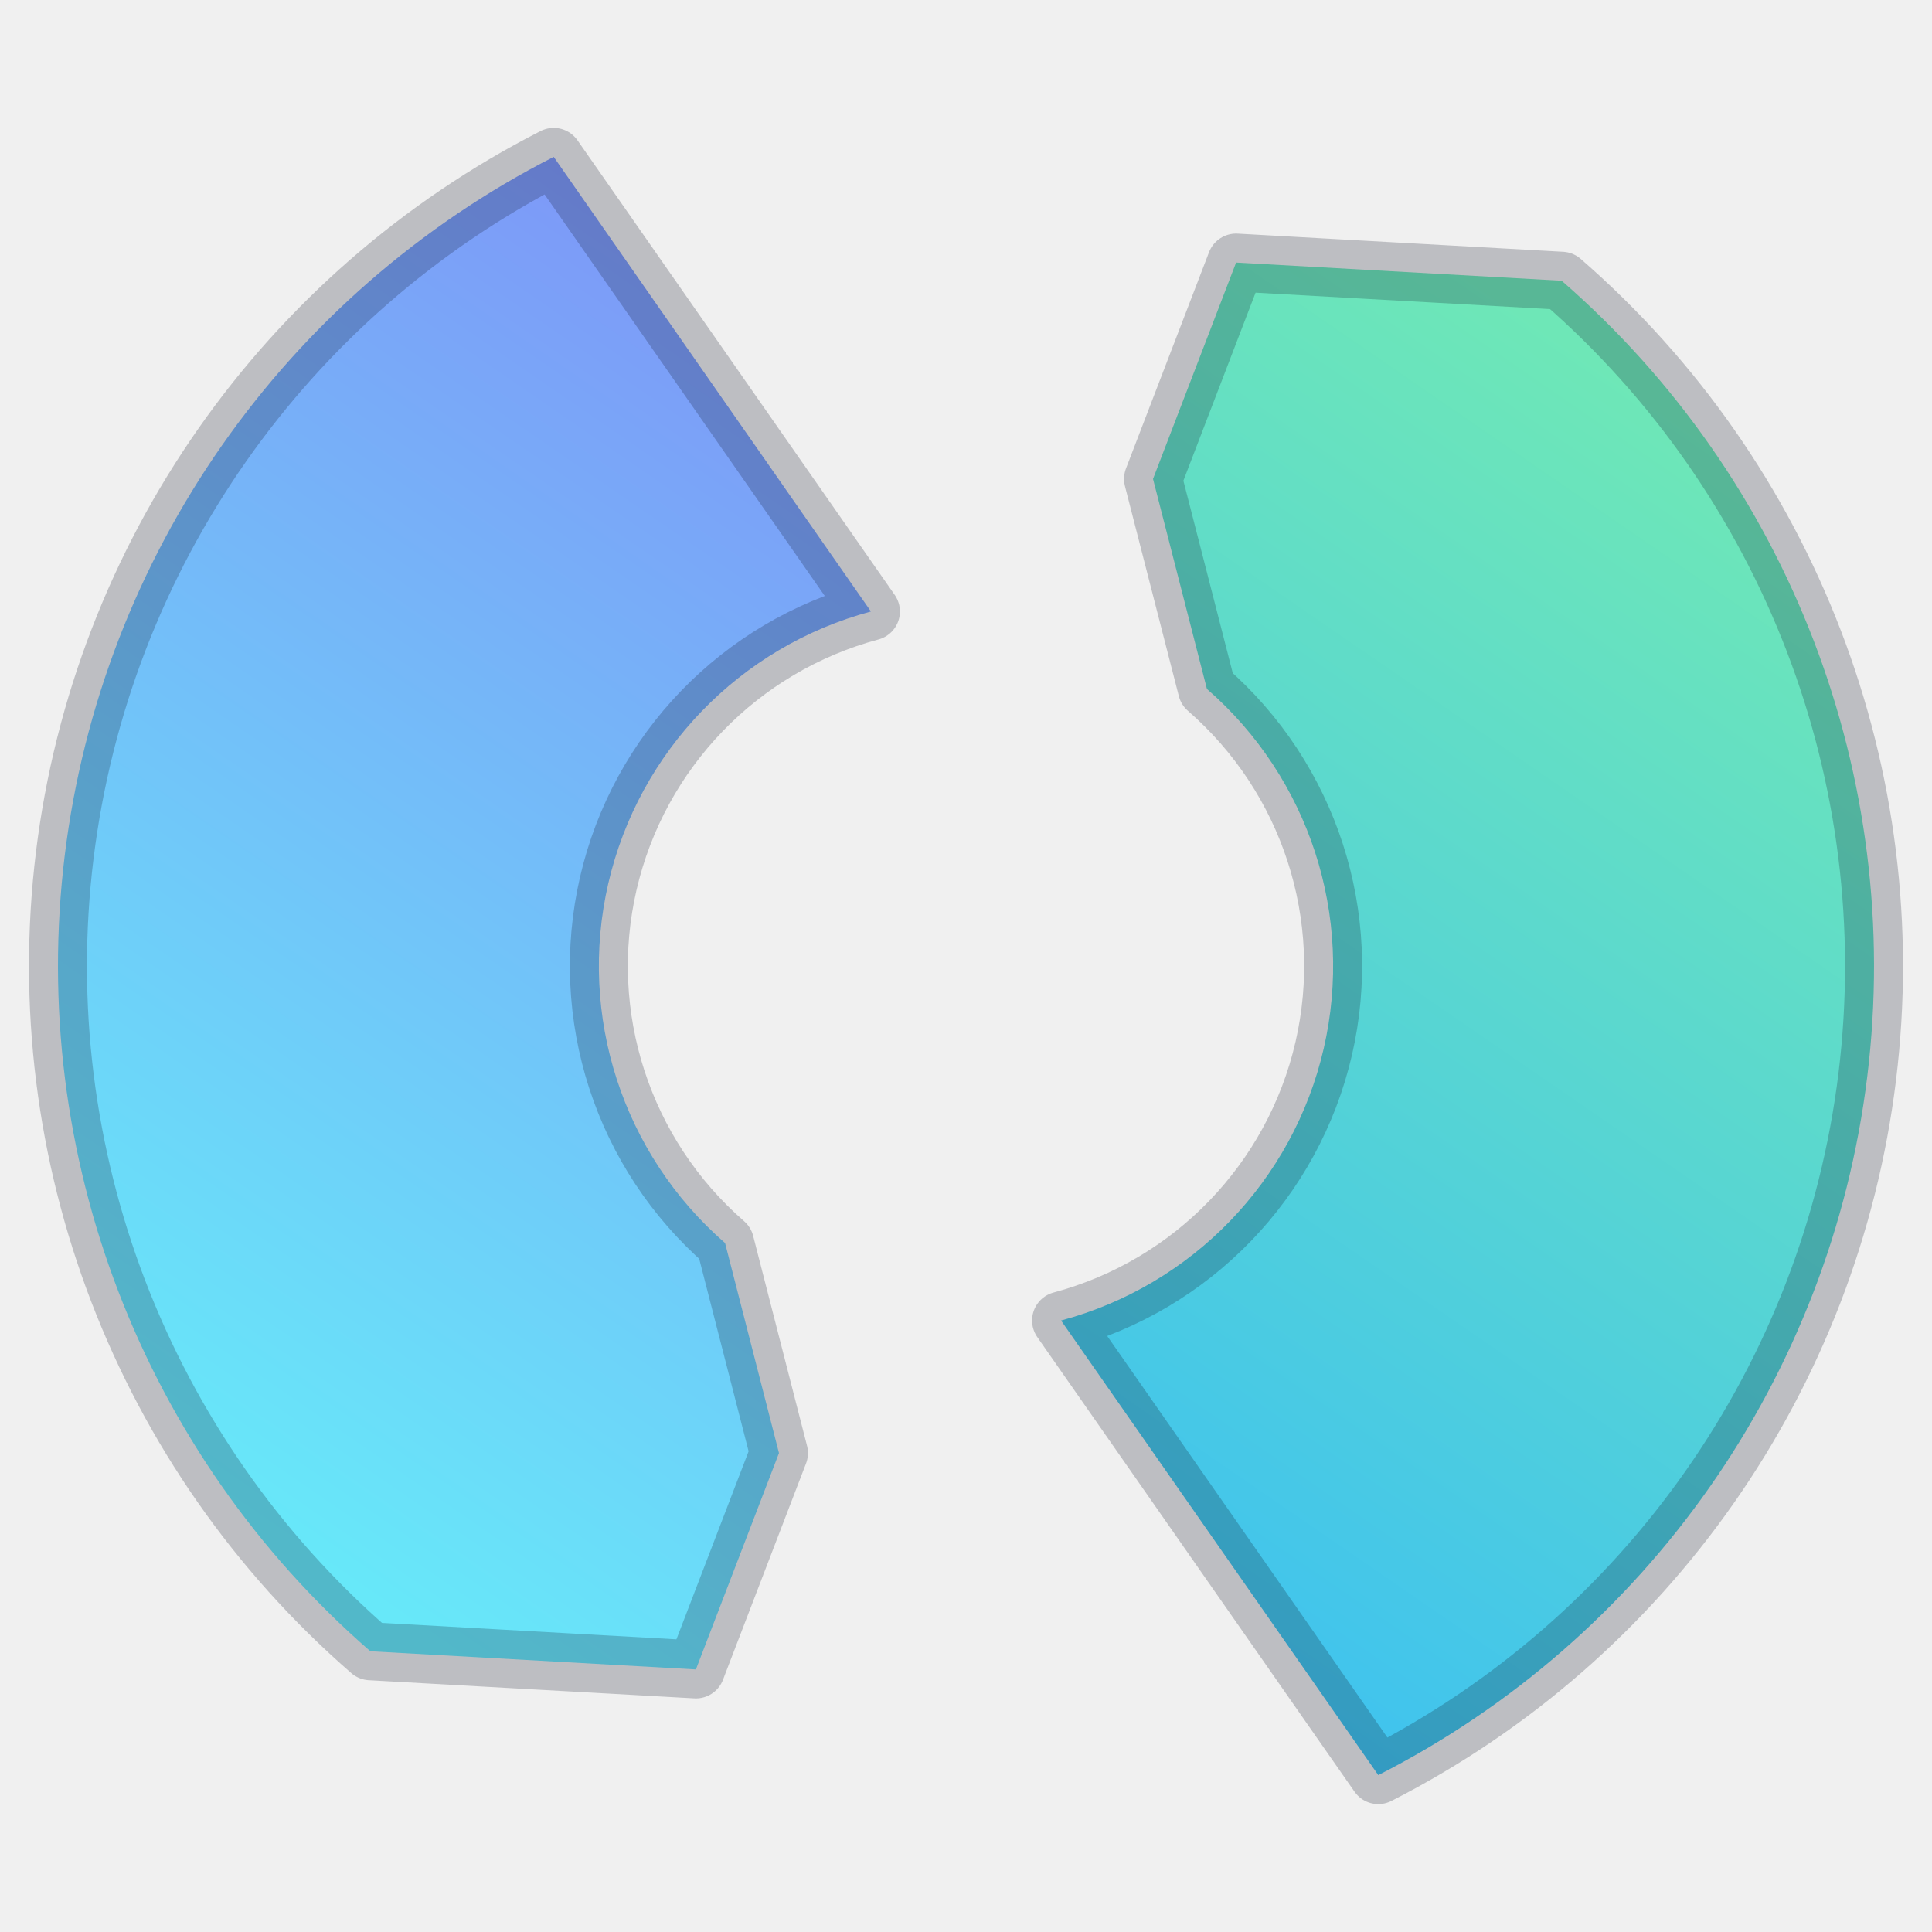
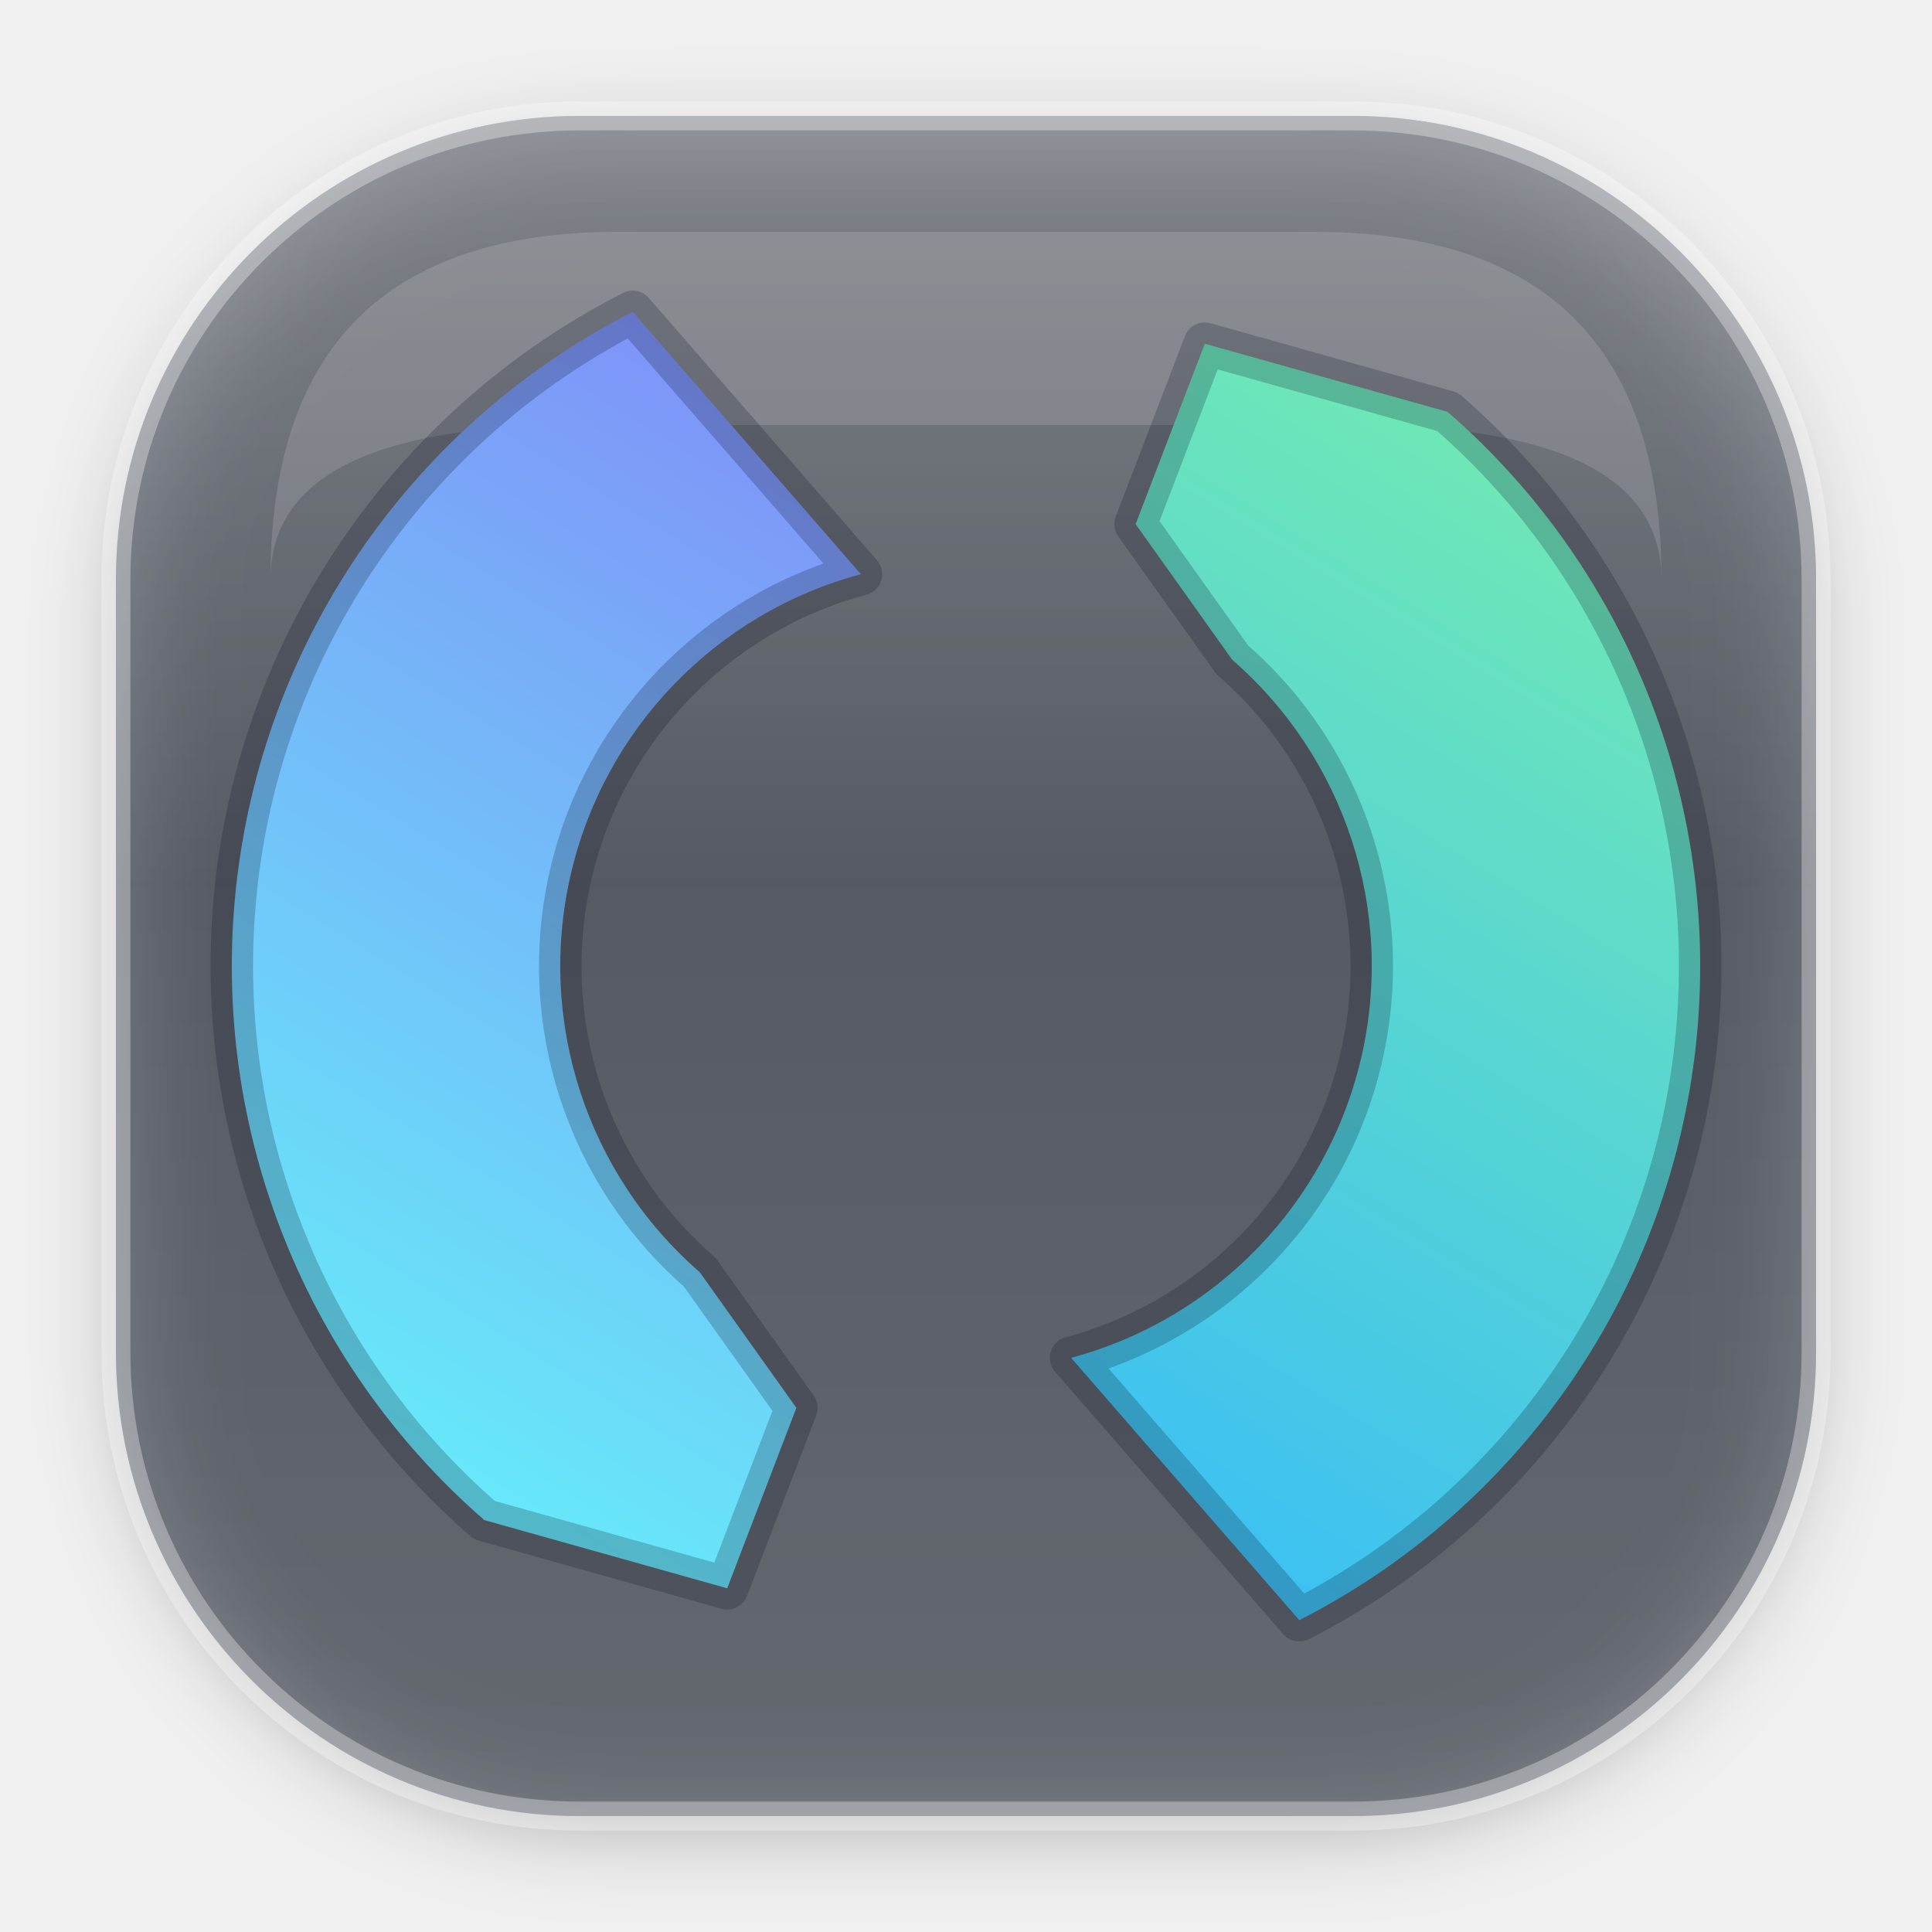
<svg xmlns="http://www.w3.org/2000/svg" viewBox="0 0 100 100" width="100" height="100">
  <defs>
-     <linearGradient id="arrowA" gradientUnits="userSpaceOnUse" x1="18" y1="82" x2="62" y2="18">
+     <linearGradient id="glassBody" x1="0" y1="0" x2="0" y2="1">
+       <stop offset="0%" stop-color="#ffffff" stop-opacity="0.30" />
+       <stop offset="45%" stop-color="#ffffff" stop-opacity="0.08" />
+       <stop offset="100%" stop-color="#ffffff" stop-opacity="0.16" />
+     </linearGradient>
+     <linearGradient id="arrowA" gradientUnits="userSpaceOnUse" x1="26" y1="78" x2="58" y2="26">
      <stop offset="0%" stop-color="#67e8f9" />
      <stop offset="100%" stop-color="#818cf8" />
    </linearGradient>
-     <linearGradient id="arrowB" gradientUnits="userSpaceOnUse" x1="82" y1="18" x2="38" y2="82">
+     <linearGradient id="arrowB" gradientUnits="userSpaceOnUse" x1="74" y1="22" x2="42" y2="74">
      <stop offset="0%" stop-color="#6ee7b7" />
      <stop offset="100%" stop-color="#38bdf8" />
    </linearGradient>
+     <filter id="tileShadow" x="-20%" y="-20%" width="140%" height="140%">
+       <feGaussianBlur stdDeviation="2.5" />
+     </filter>
  </defs>
-   <path d="M 28.66 8.12 A 47 47 0 0 0 19.17 85.47 L 36.02 86.41 L 40.32 75.21 L 37.53 64.34 A 19 19 0 0 1 45.08 31.65 Z" fill="url(#arrowA)" stroke="#0b1220" stroke-opacity="0.22" stroke-width="3" stroke-linejoin="round" />
-   <path d="M 71.34 91.88 A 47 47 0 0 0 80.83 14.53 L 63.98 13.59 L 59.68 24.79 L 62.47 35.66 A 19 19 0 0 1 54.92 68.35 Z" fill="url(#arrowB)" stroke="#0b1220" stroke-opacity="0.22" stroke-width="3" stroke-linejoin="round" />
+   <rect x="7" y="8" width="86" height="86" rx="24" fill="#000000" fill-opacity="0.35" filter="url(#tileShadow)" />
+   <rect x="6" y="6" width="88" height="88" rx="24" fill="#141c2b" fill-opacity="0.62" />
+   <rect x="6" y="6" width="88" height="88" rx="24" fill="url(#glassBody)" stroke="#ffffff" stroke-opacity="0.32" stroke-width="1.5" />
+   <path d="M 14 30 Q 14 12 32 12 L 68 12 Q 86 12 86 30 Q 86 22 70 22 L 30 22 Q 14 22 14 30 Z" fill="#ffffff" fill-opacity="0.14" />
+   <path d="M 32.75 16.14 A 38 38 0 0 0 25.07 78.68 L 37.64 82.21 L 41.22 72.87 L 36.22 65.85 A 21 21 0 0 1 44.56 29.72 Z" fill="url(#arrowA)" stroke="#0b1220" stroke-opacity="0.22" stroke-width="2.2" stroke-linejoin="round" />
+   <path d="M 67.25 83.86 A 38 38 0 0 0 74.93 21.32 L 62.36 17.79 L 58.78 27.13 L 63.78 34.15 A 21 21 0 0 1 55.44 70.28 Z" fill="url(#arrowB)" stroke="#0b1220" stroke-opacity="0.22" stroke-width="2.2" stroke-linejoin="round" />
</svg>
